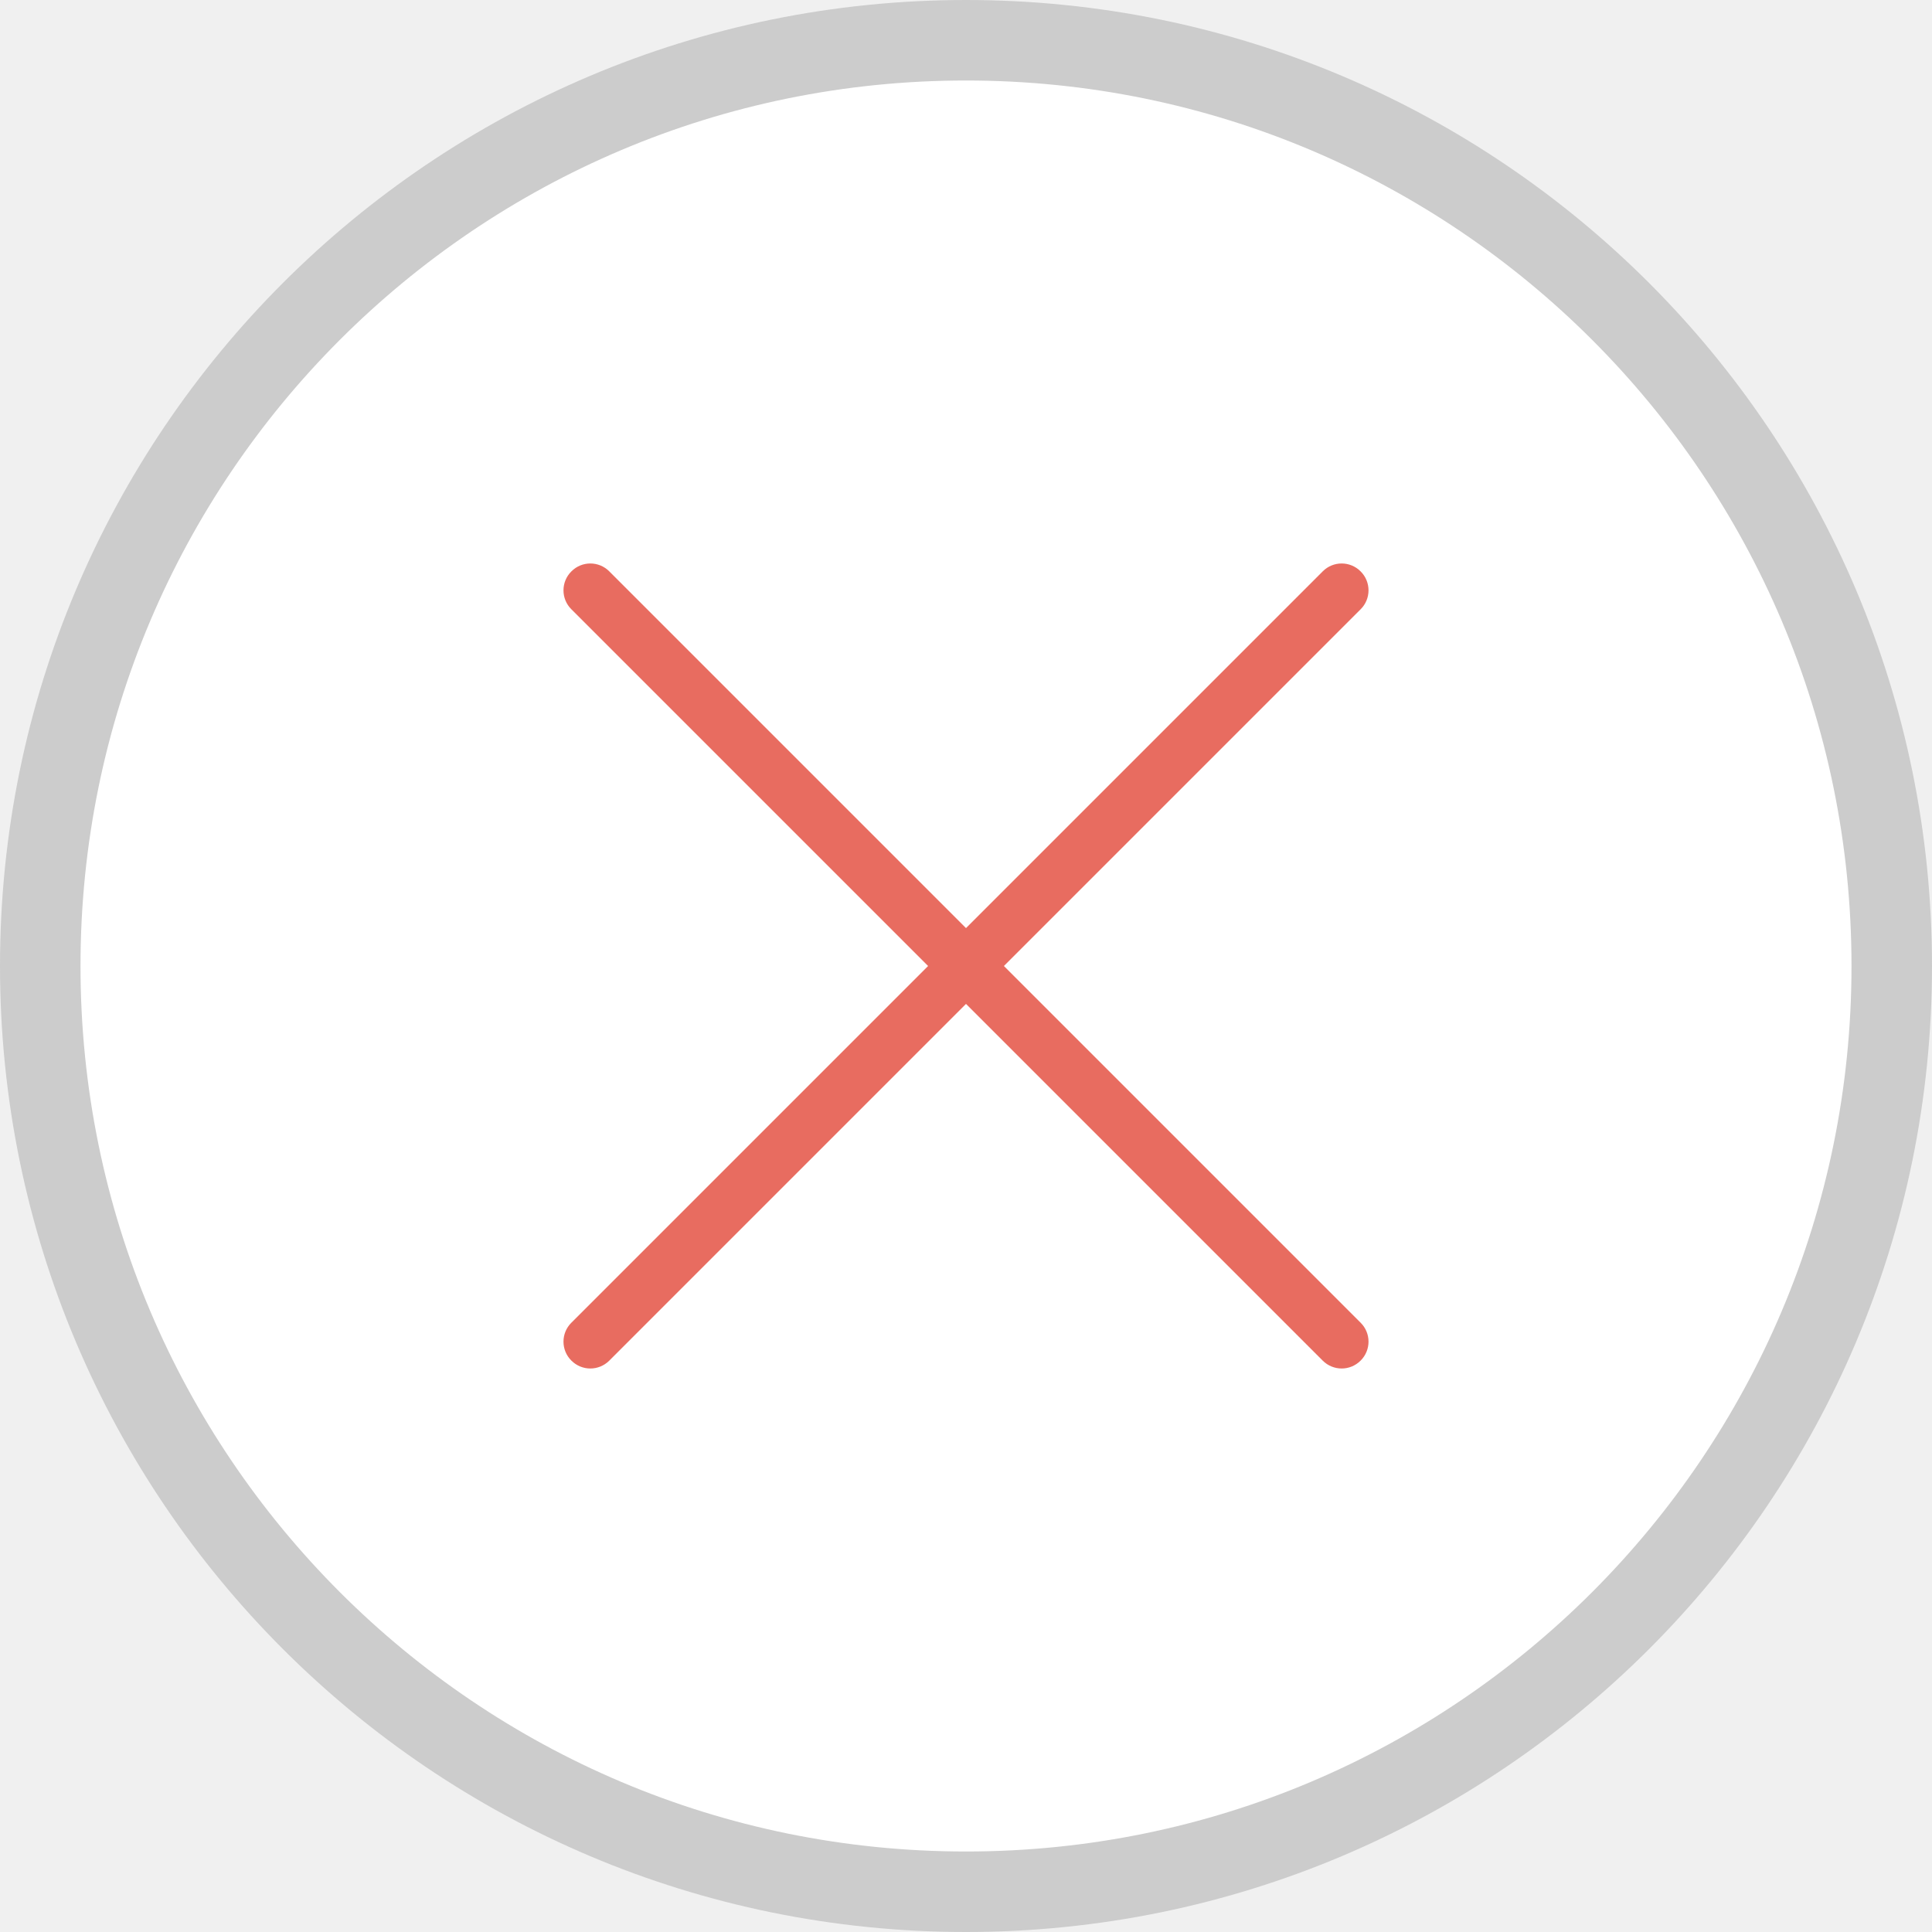
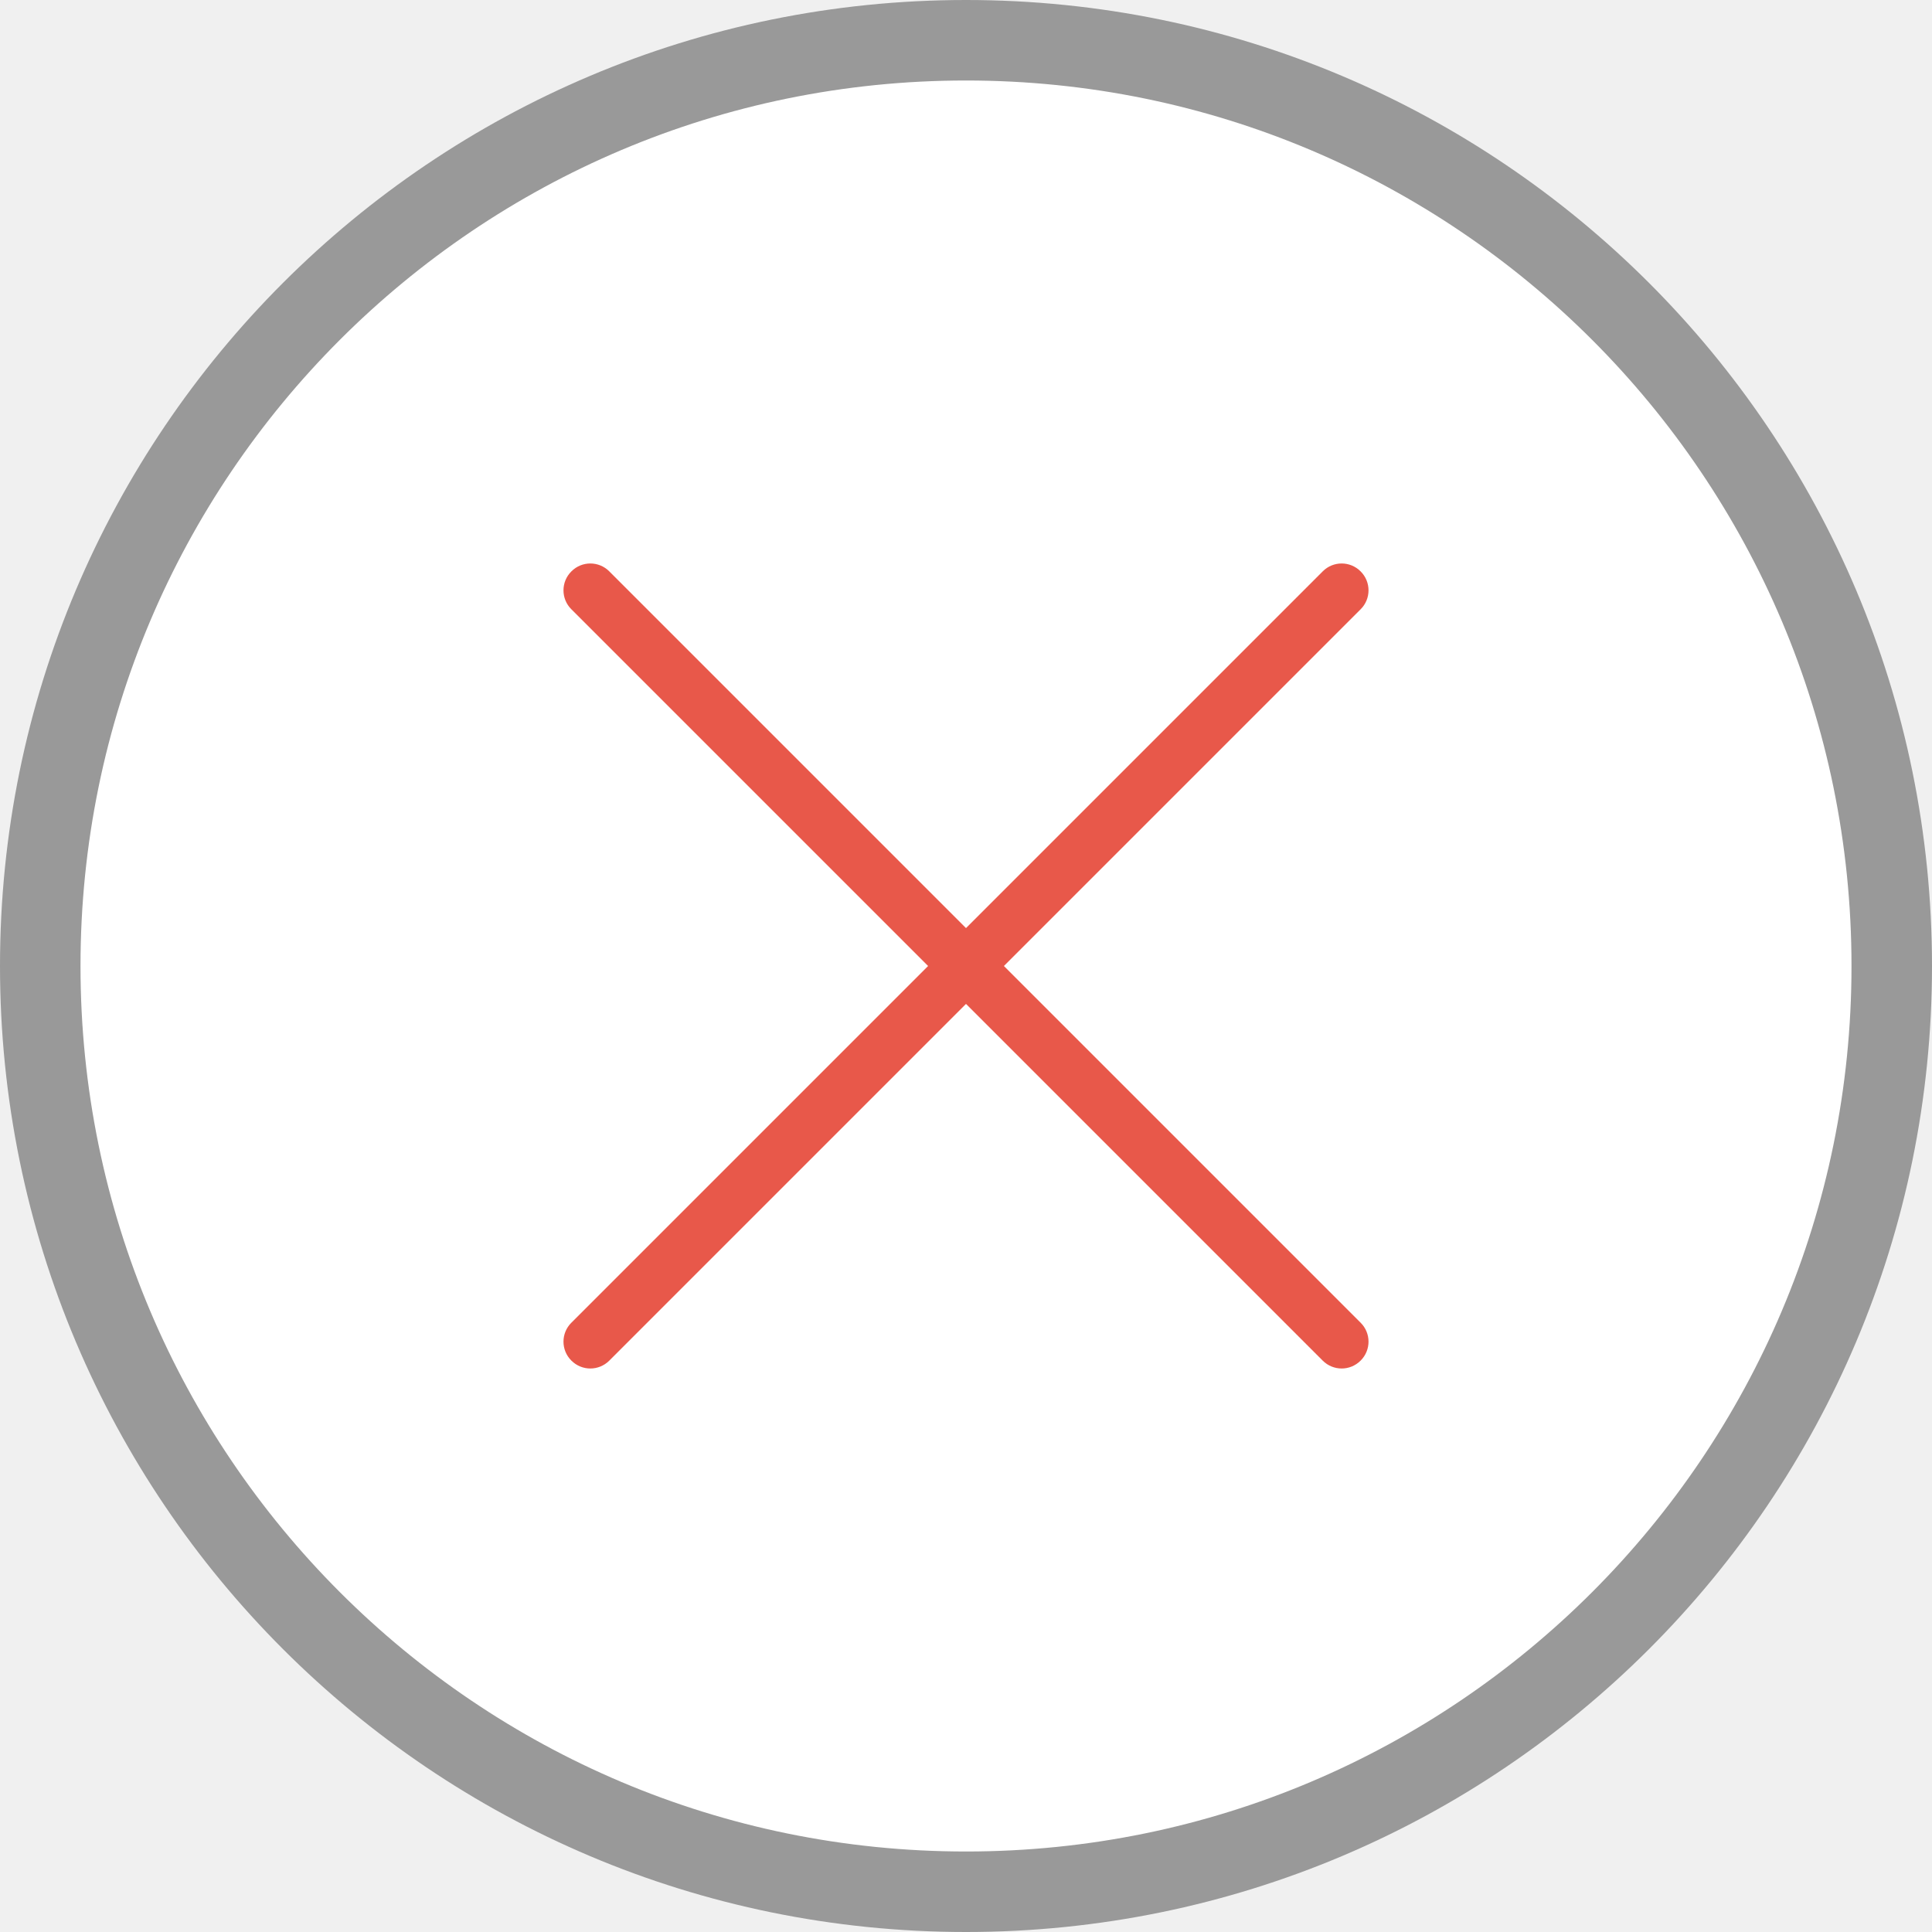
<svg xmlns="http://www.w3.org/2000/svg" xmlns:xlink="http://www.w3.org/1999/xlink" width="24px" height="24px" viewBox="0 0 24 24" version="1.1">
  <defs>
    <circle id="path-1" cx="12" cy="12" r="12" />
    <mask id="mask-2" maskContentUnits="userSpaceOnUse" maskUnits="objectBoundingBox" x="0" y="0" width="24" height="24" fill="white">
      <use xlink:href="#path-1" />
    </mask>
  </defs>
  <g id="Scrivener" stroke="none" stroke-width="1" fill="none" fill-rule="evenodd">
    <g id="Media-Many" transform="translate(-643, -214)">
      <g id="Group-4" transform="translate(643, 214)">
-         <use id="Delete-Button" stroke="#CCCCCC" mask="url(#mask-2)" stroke-width="2" fill="#FFFFFF" xlink:href="#path-1" />
-         <path d="M12.471,12 L16.902,7.569 C17.033,7.439 17.033,7.228 16.902,7.098 C16.772,6.967 16.561,6.967 16.431,7.098 L12,11.529 L7.569,7.098 C7.439,6.967 7.228,6.967 7.098,7.098 C6.967,7.228 6.967,7.439 7.098,7.569 L11.529,12 L7.098,16.431 C6.967,16.561 6.967,16.772 7.098,16.902 C7.163,16.967 7.248,17 7.333,17 C7.419,17 7.504,16.967 7.569,16.902 L12,12.471 L16.431,16.902 C16.496,16.967 16.581,17 16.667,17 C16.752,17 16.837,16.967 16.902,16.902 C17.033,16.772 17.033,16.561 16.902,16.431 L12.471,12 L12.471,12 Z" id="icon-Delete" fill="#E86C60" />
+         <use id="Delete-Button" stroke="#999999" mask="url(#mask-2)" stroke-width="2" fill="#FFFFFF" xlink:href="#path-1" />
+         <path d="M12.471,12 L16.902,7.569 C17.033,7.439 17.033,7.228 16.902,7.098 C16.772,6.967 16.561,6.967 16.431,7.098 L12,11.529 L7.569,7.098 C7.439,6.967 7.228,6.967 7.098,7.098 C6.967,7.228 6.967,7.439 7.098,7.569 L11.529,12 L7.098,16.431 C6.967,16.561 6.967,16.772 7.098,16.902 C7.163,16.967 7.248,17 7.333,17 C7.419,17 7.504,16.967 7.569,16.902 L12,12.471 L16.431,16.902 C16.496,16.967 16.581,17 16.667,17 C16.752,17 16.837,16.967 16.902,16.902 C17.033,16.772 17.033,16.561 16.902,16.431 L12.471,12 L12.471,12 Z" id="icon-Delete" fill="#E8584A" />
      </g>
    </g>
  </g>
</svg>
